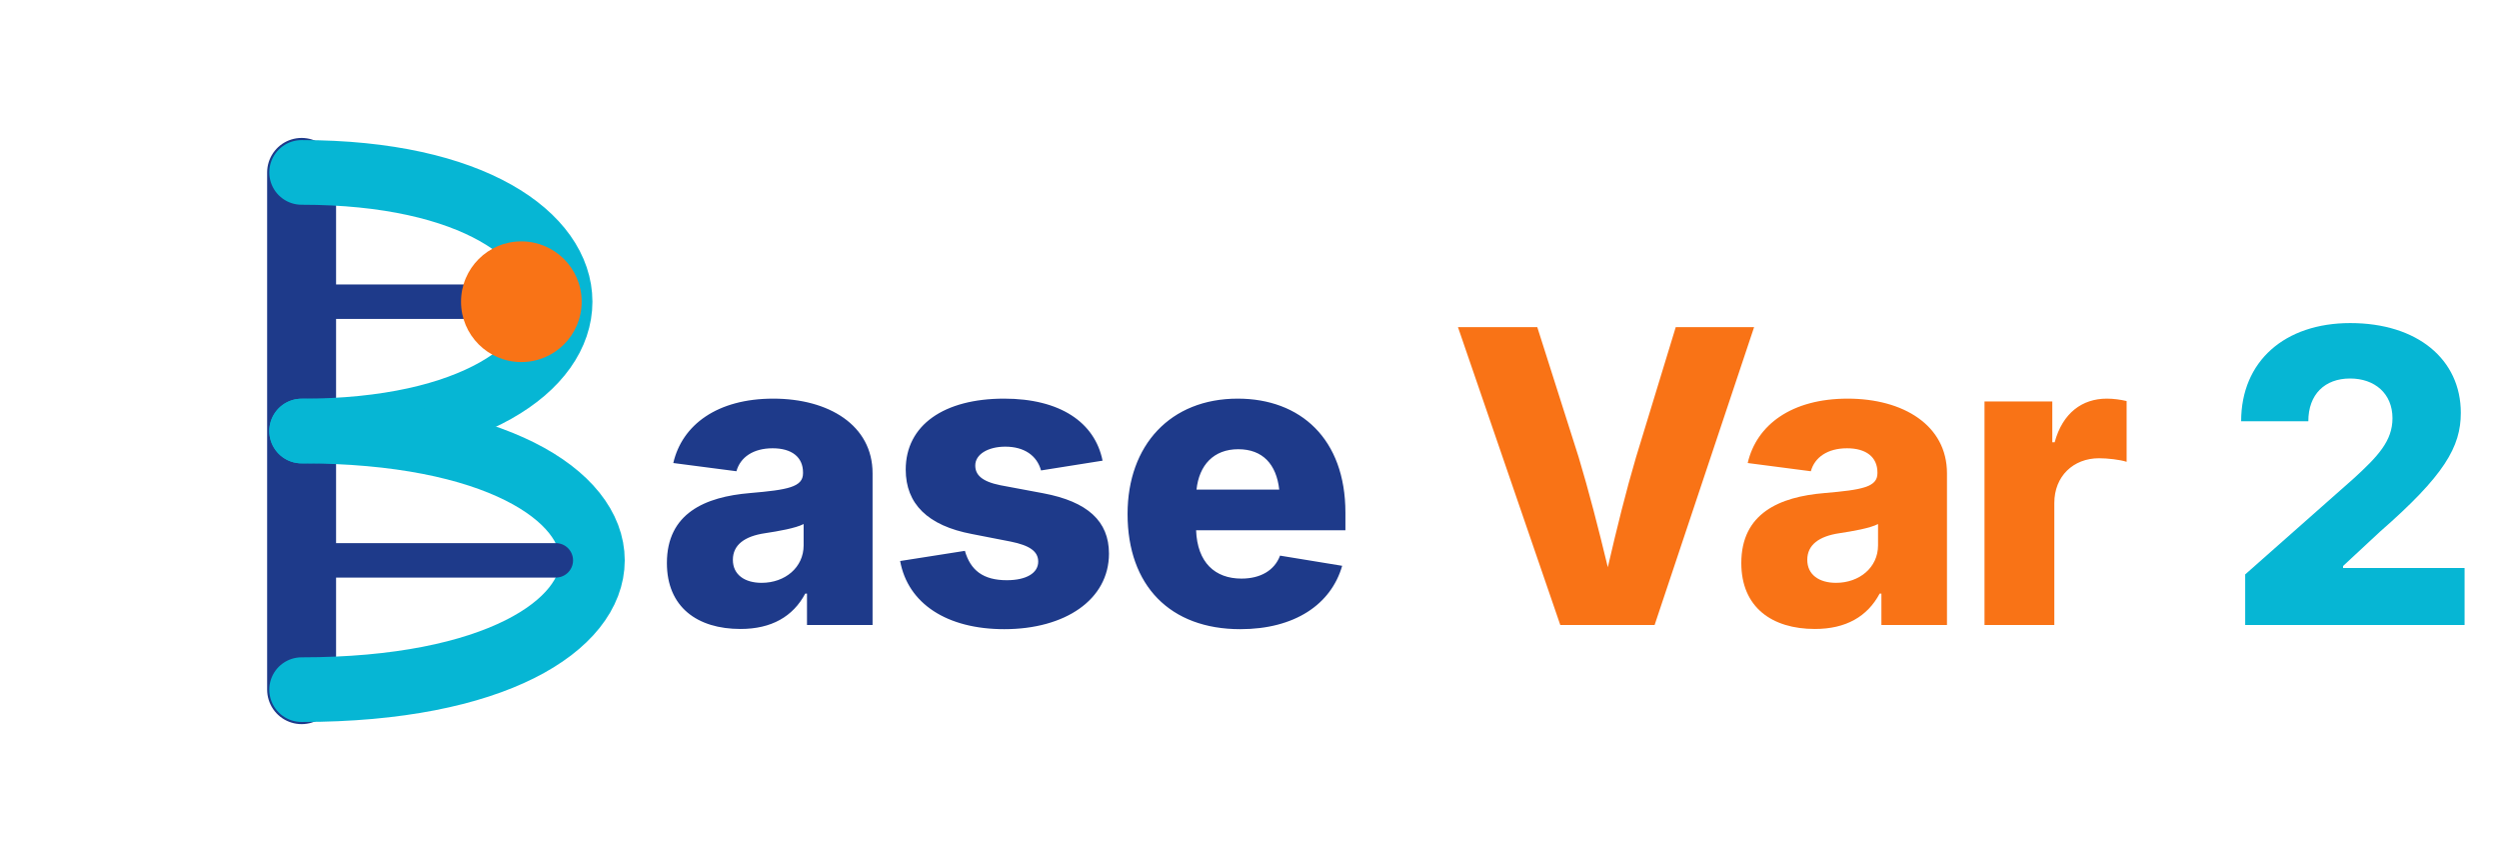
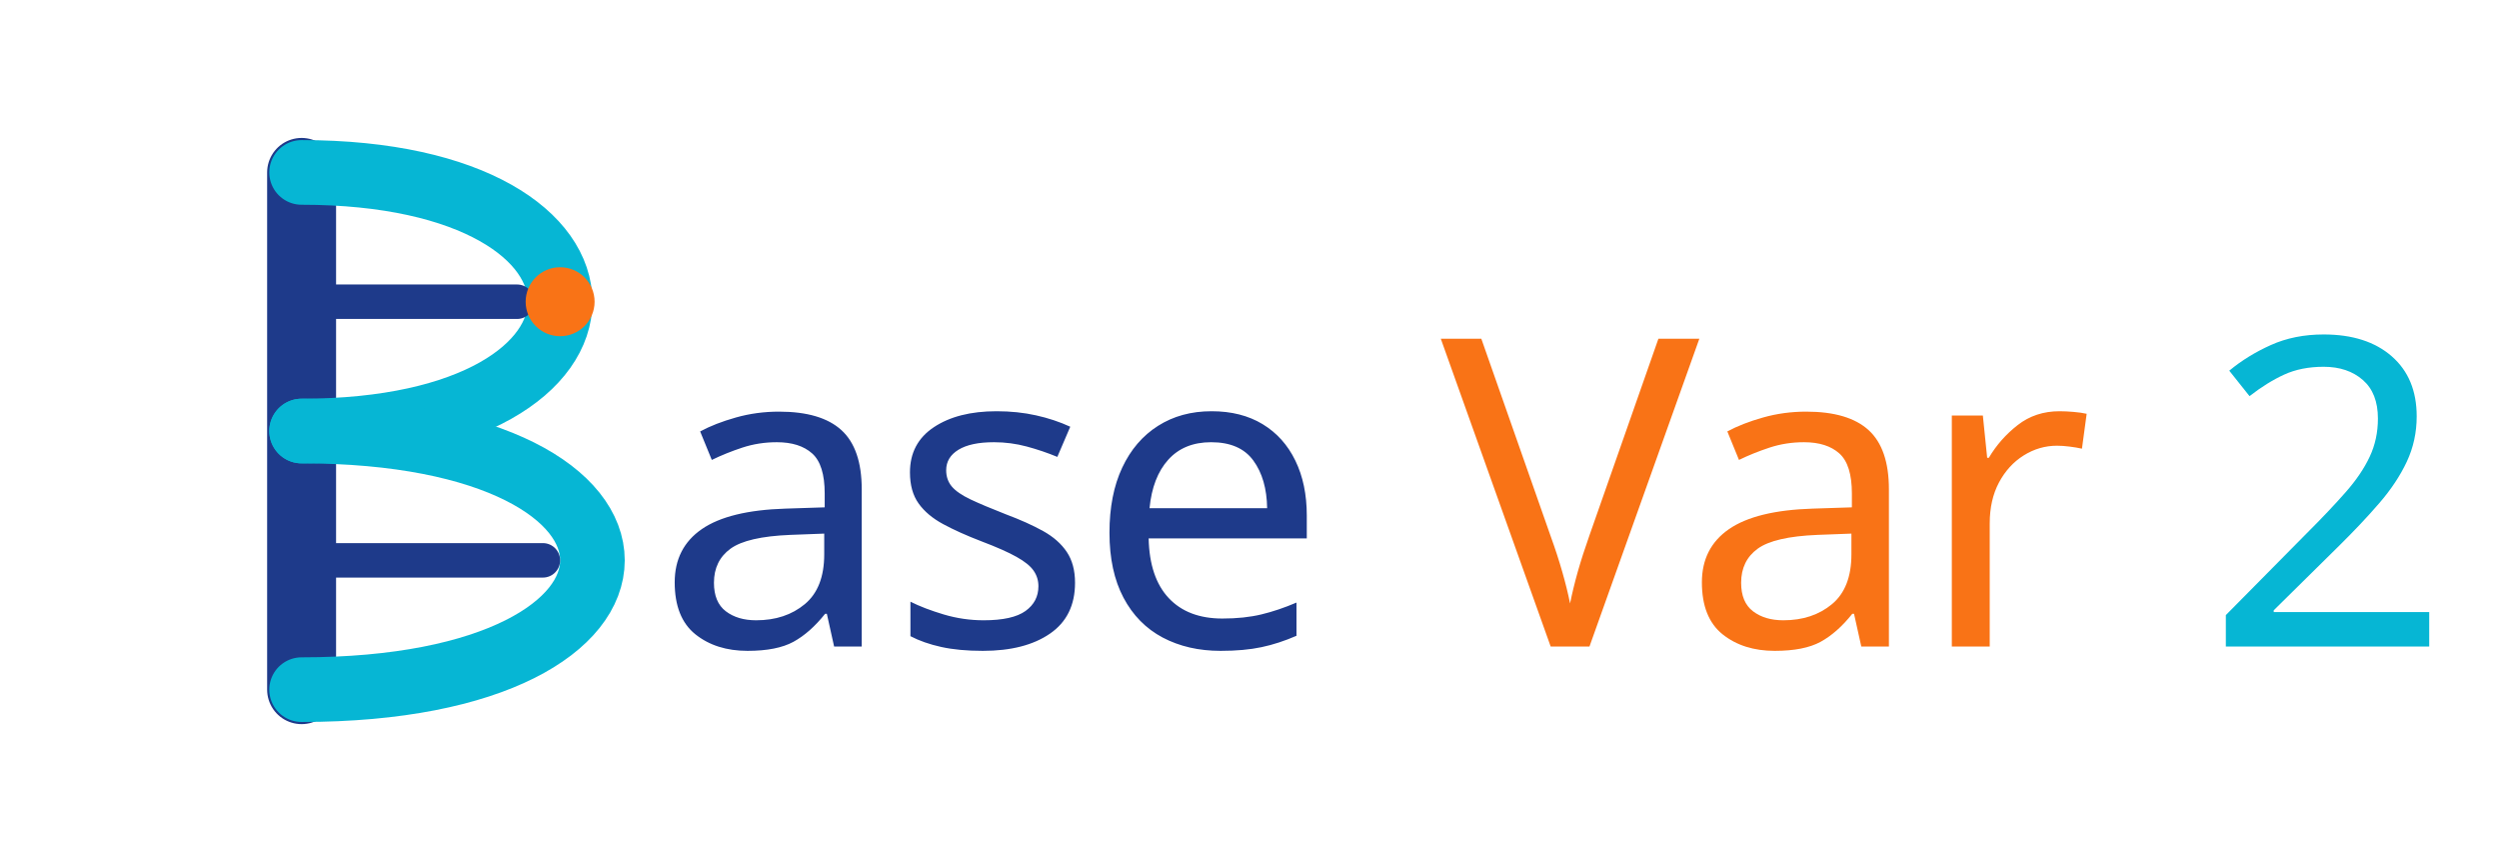
<svg xmlns="http://www.w3.org/2000/svg" viewBox="0 0 580 200" width="100%" height="100%">
  <rect width="580" height="200" fill="transparent" />
  <g transform="translate(10, 0)">
    <line x1="60" y1="40" x2="60" y2="160" stroke="#1E3A8A" stroke-width="16" stroke-linecap="round" />
    <path d="M 60 40 C 140 40, 140 100, 60 100" fill="none" stroke="#06B6D4" stroke-width="15" stroke-linecap="round" />
    <path d="M 60 100 C 150 100, 150 160, 60 160" fill="none" stroke="#06B6D4" stroke-width="15" stroke-linecap="round" />
-     <line x1="60" y1="130" x2="119" y2="130" stroke="#1E3A8A" stroke-width="8" stroke-linecap="round" />
-     <line x1="60" y1="70" x2="111" y2="70" stroke="#1E3A8A" stroke-width="8" stroke-linecap="round" />
-     <circle cx="111" cy="70" r="14" fill="#F97316" />
+     <line x1="60" y1="130" x2="116" y2="130" stroke="#1E3A8A" stroke-width="8" stroke-linecap="round" />
+     <line x1="60" y1="70" x2="110" y2="70" stroke="#1E3A8A" stroke-width="8" stroke-linecap="round" />
+     <circle cx="120" cy="70" r="8" fill="#F97316" />
  </g>
-   <text x="152" y="145" font-family="system-ui, -apple-system, sans-serif" font-weight="800" font-size="95" letter-spacing="-2">
+   <text x="152" y="150" font-family="'Varela Round', 'Nunito', system-ui, sans-serif" font-weight="400" font-size="100" letter-spacing="-2">
    <tspan fill="#1E3A8A">ase</tspan>
    <tspan fill="#F97316">Var</tspan>
    <tspan fill="#06B6D4">2</tspan>
  </text>
</svg>
